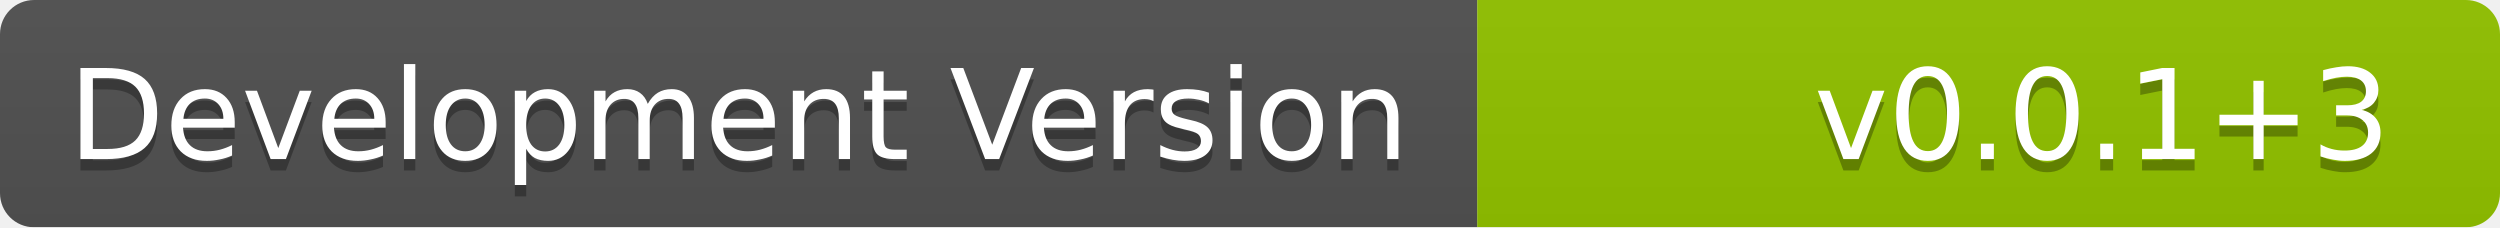
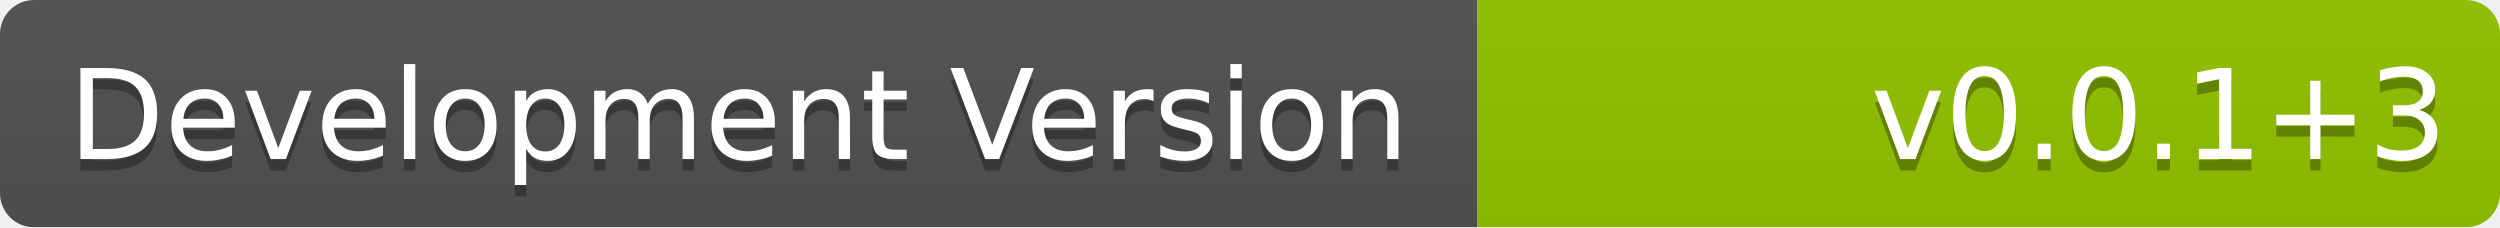
<svg xmlns="http://www.w3.org/2000/svg" width="220" height="20">
  <linearGradient id="b" x2="0" y2="100%">
    <stop offset="0" stop-color="#555" stop-opacity=".1" />
    <stop offset="1" stop-opacity=".1" />
  </linearGradient>
  <mask id="a">
    <rect width="220" height="20" rx="3" fill="#fff" />
  </mask>
  <g mask="url(#a)">
    <path fill="#555" d="M0 0h130v20H0z" />
    <path fill="#97CA00" d="M130 0h90v20h-90z" />
    <path fill="url(#b)" d="M0 0h220v20H0z" />
  </g>
  <g fill="#fff" text-anchor="middle" font-family="Verdana,Geneva,DejaVu Sans,sans-serif" font-size="11">
    <text x="65" y="15" fill="#010101" fill-opacity=".3">Development Version</text>
-     <text x="185" y="15" fill="#010101" fill-opacity=".3">v0.0.1+3</text>
+     <text x="190" y="15" fill="#010101" fill-opacity=".3">v0.0.1+3</text>
    <text x="65" y="14">Development Version</text>
-     <text x="185" y="14">v0.0.1+3</text>
+     <text x="190" y="14">v0.0.1+3</text>
  </g>
</svg>
